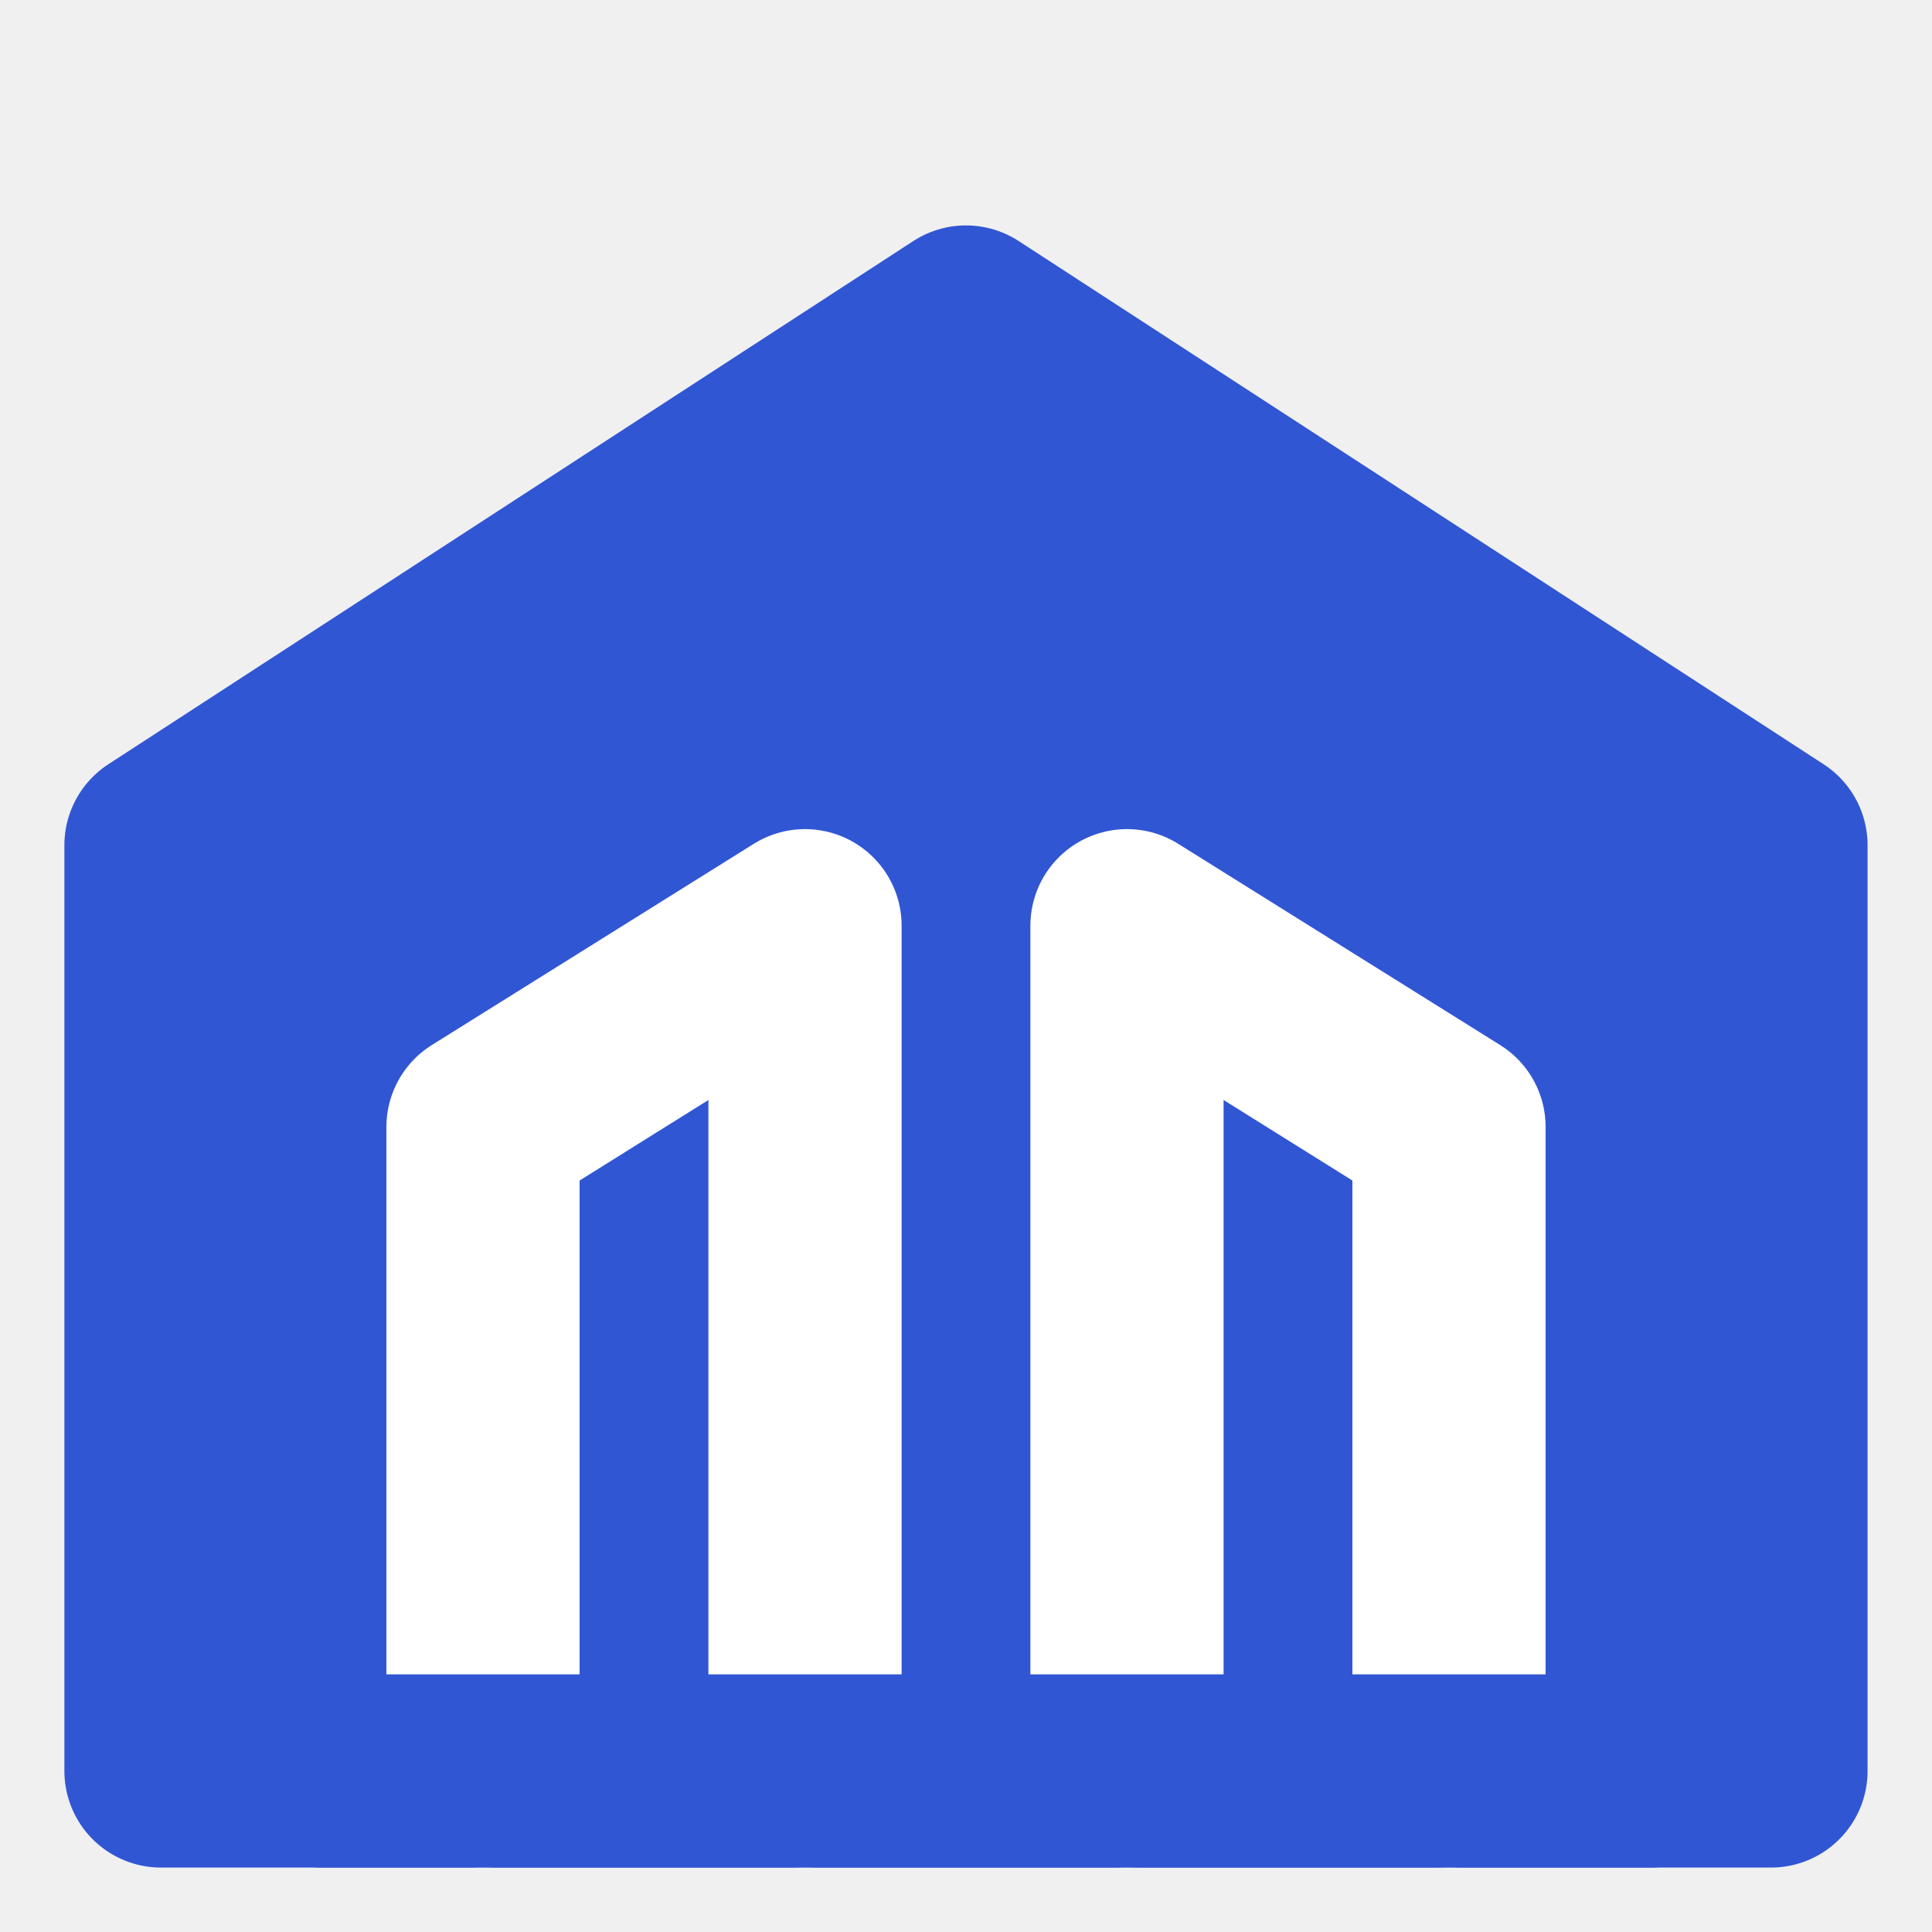
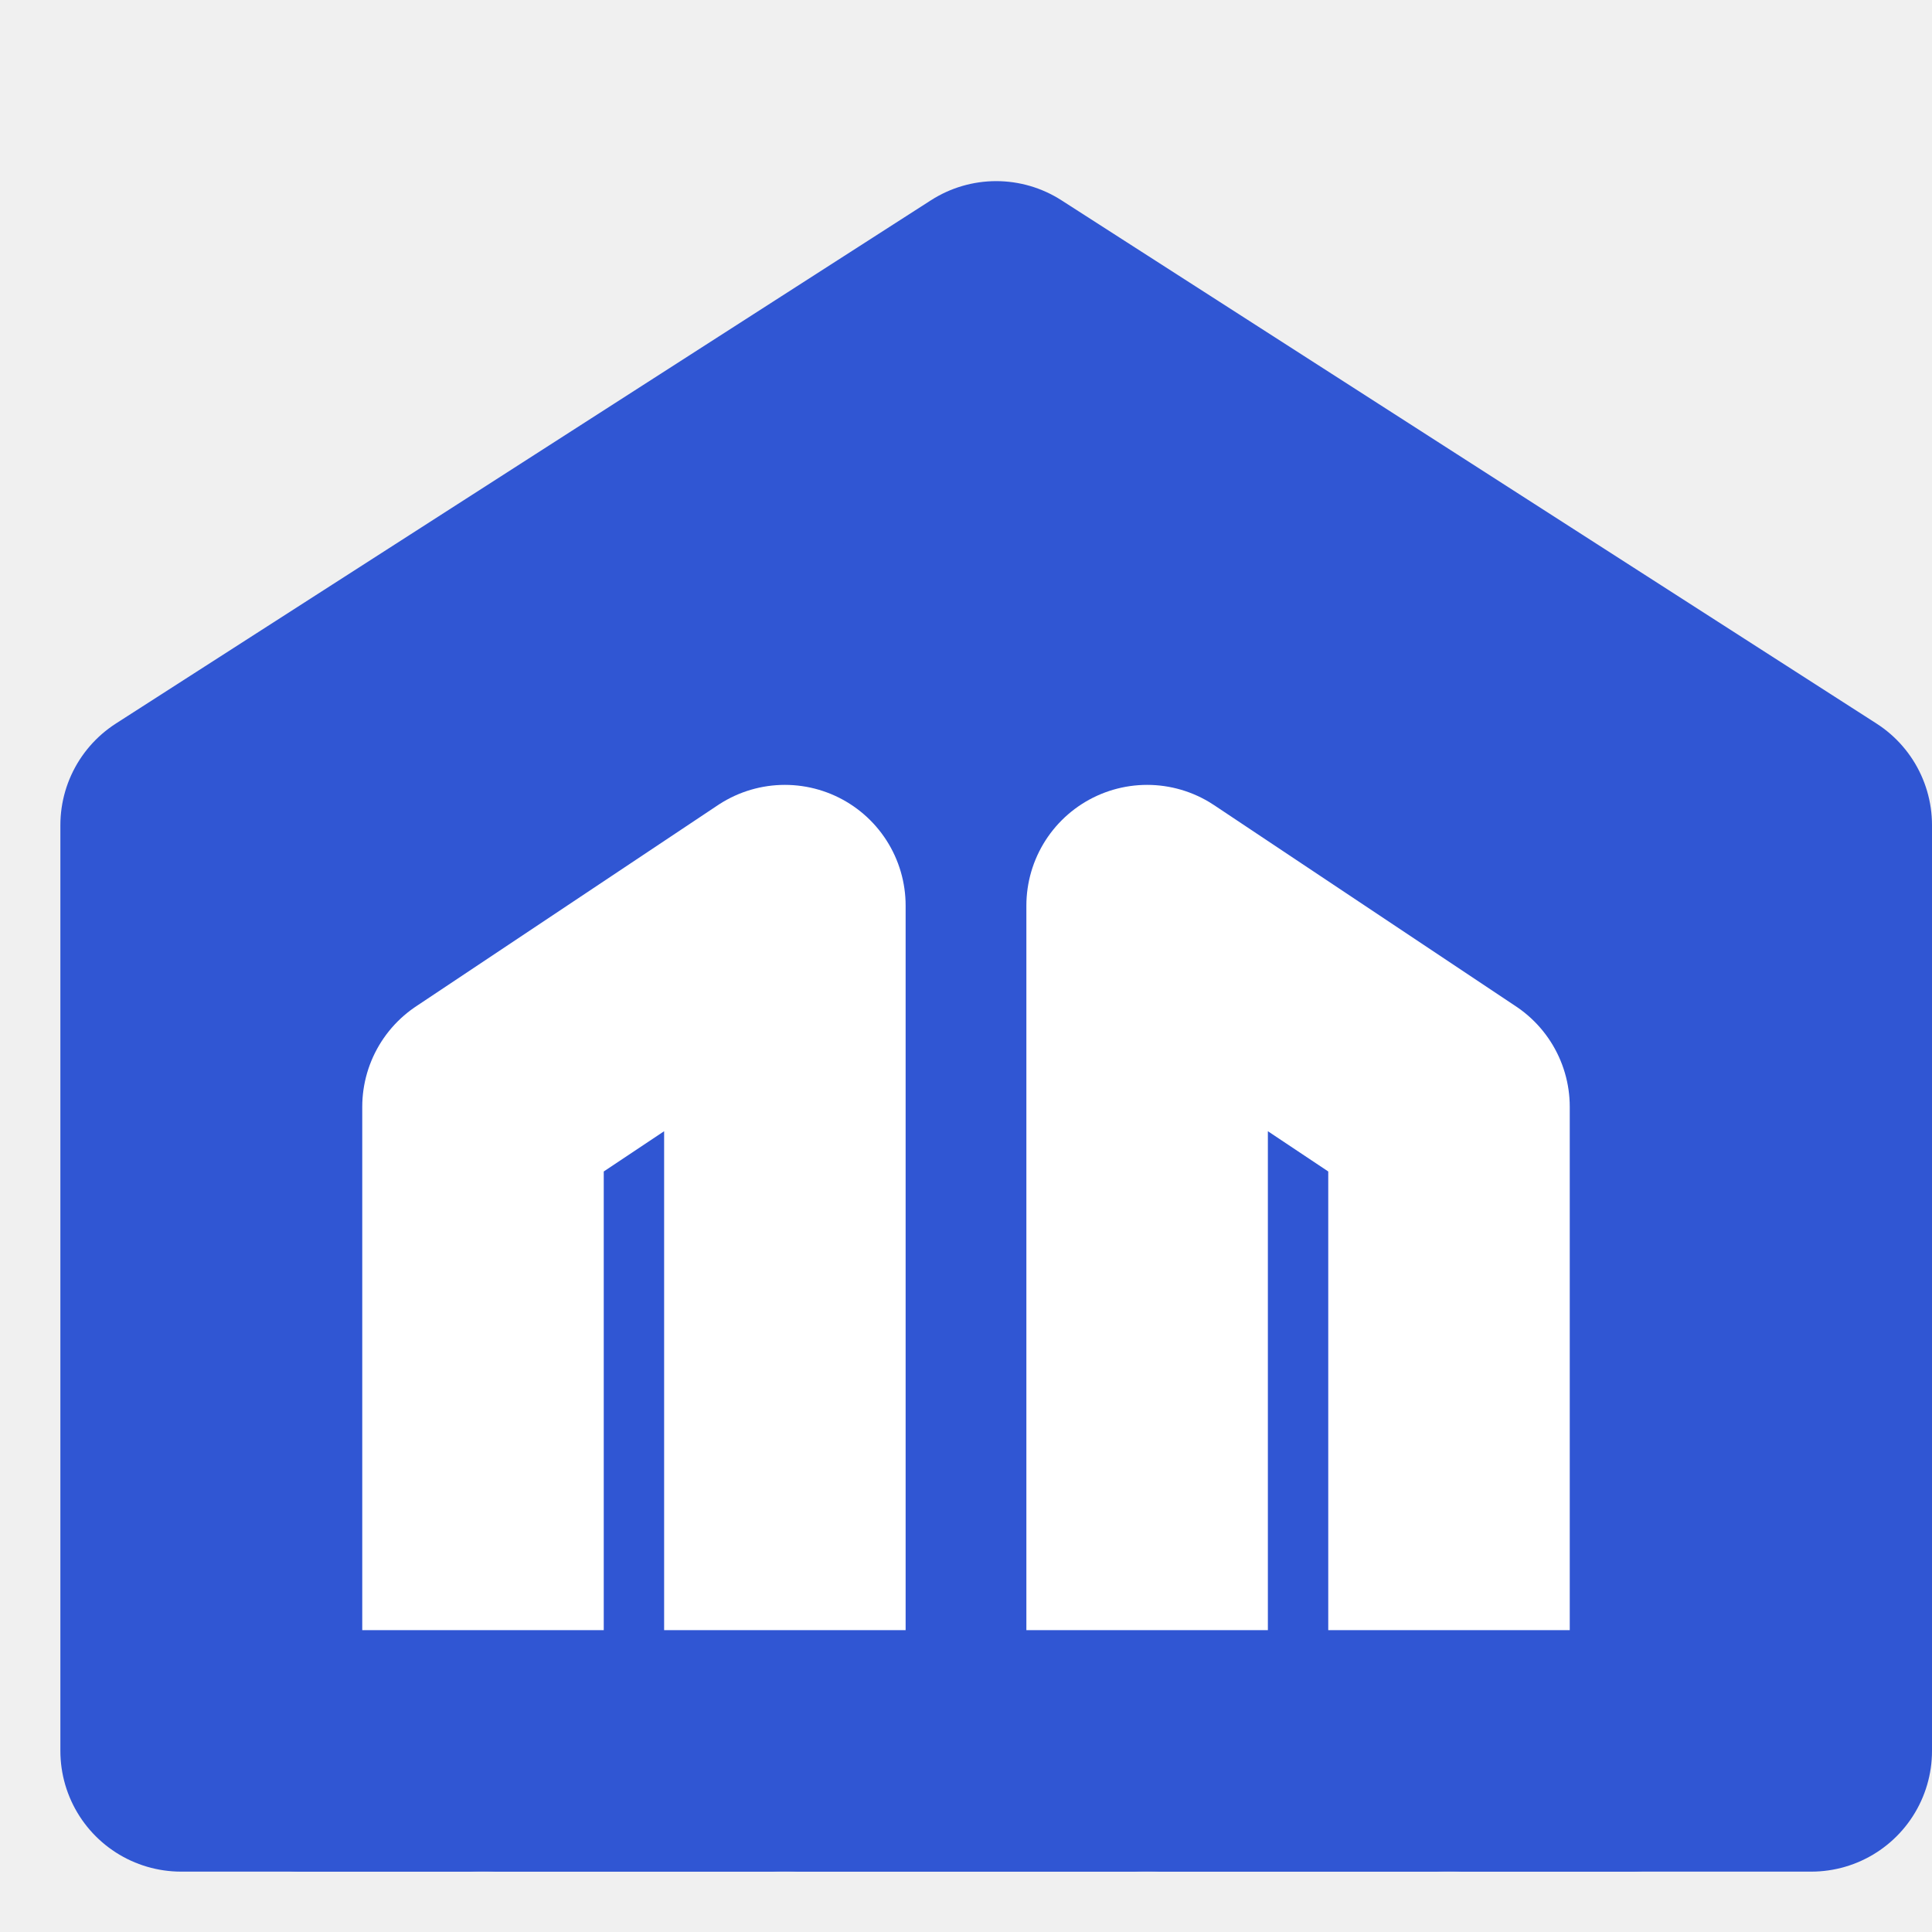
- <svg xmlns="http://www.w3.org/2000/svg" width="40" height="40" viewBox="0 0 40 40" fill="none">
-   <path fill-rule="evenodd" clip-rule="evenodd" d="M20 6.667L36.666 17.5V36.666H3.333V17.5L20 6.667Z" fill="#3056D3" stroke="#3056D3" stroke-width="4" stroke-linecap="round" stroke-linejoin="round" />
-   <path d="M16.667 36.666V19.166L10 23.333V36.666" stroke="white" stroke-width="4" stroke-linecap="round" stroke-linejoin="round" />
-   <path d="M23.333 36.666V19.166L30 23.333V36.666" stroke="white" stroke-width="4" stroke-linecap="round" stroke-linejoin="round" />
-   <path d="M34.167 36.666H6.667" stroke="#3056D3" stroke-width="4" stroke-linecap="round" stroke-linejoin="round" />
+ <svg xmlns="http://www.w3.org/2000/svg" width="32" height="32" viewBox="0 0 32 32" fill="none">
+   <path fill-rule="evenodd" clip-rule="evenodd" d="M16.5 5L30 13.667V29H3V13.667L16.5 5Z" fill="#3056D3" stroke="#3056D3" stroke-width="4" stroke-linecap="round" stroke-linejoin="round" />
+   <path d="M13 29V15L8 18.333V29" stroke="white" stroke-width="4" stroke-linecap="round" stroke-linejoin="round" />
+   <path d="M19 29V15L24 18.333V29" stroke="white" stroke-width="4" stroke-linecap="round" stroke-linejoin="round" />
+   <path d="M27 29H5" stroke="#3056D3" stroke-width="4" stroke-linecap="round" stroke-linejoin="round" />
</svg>
